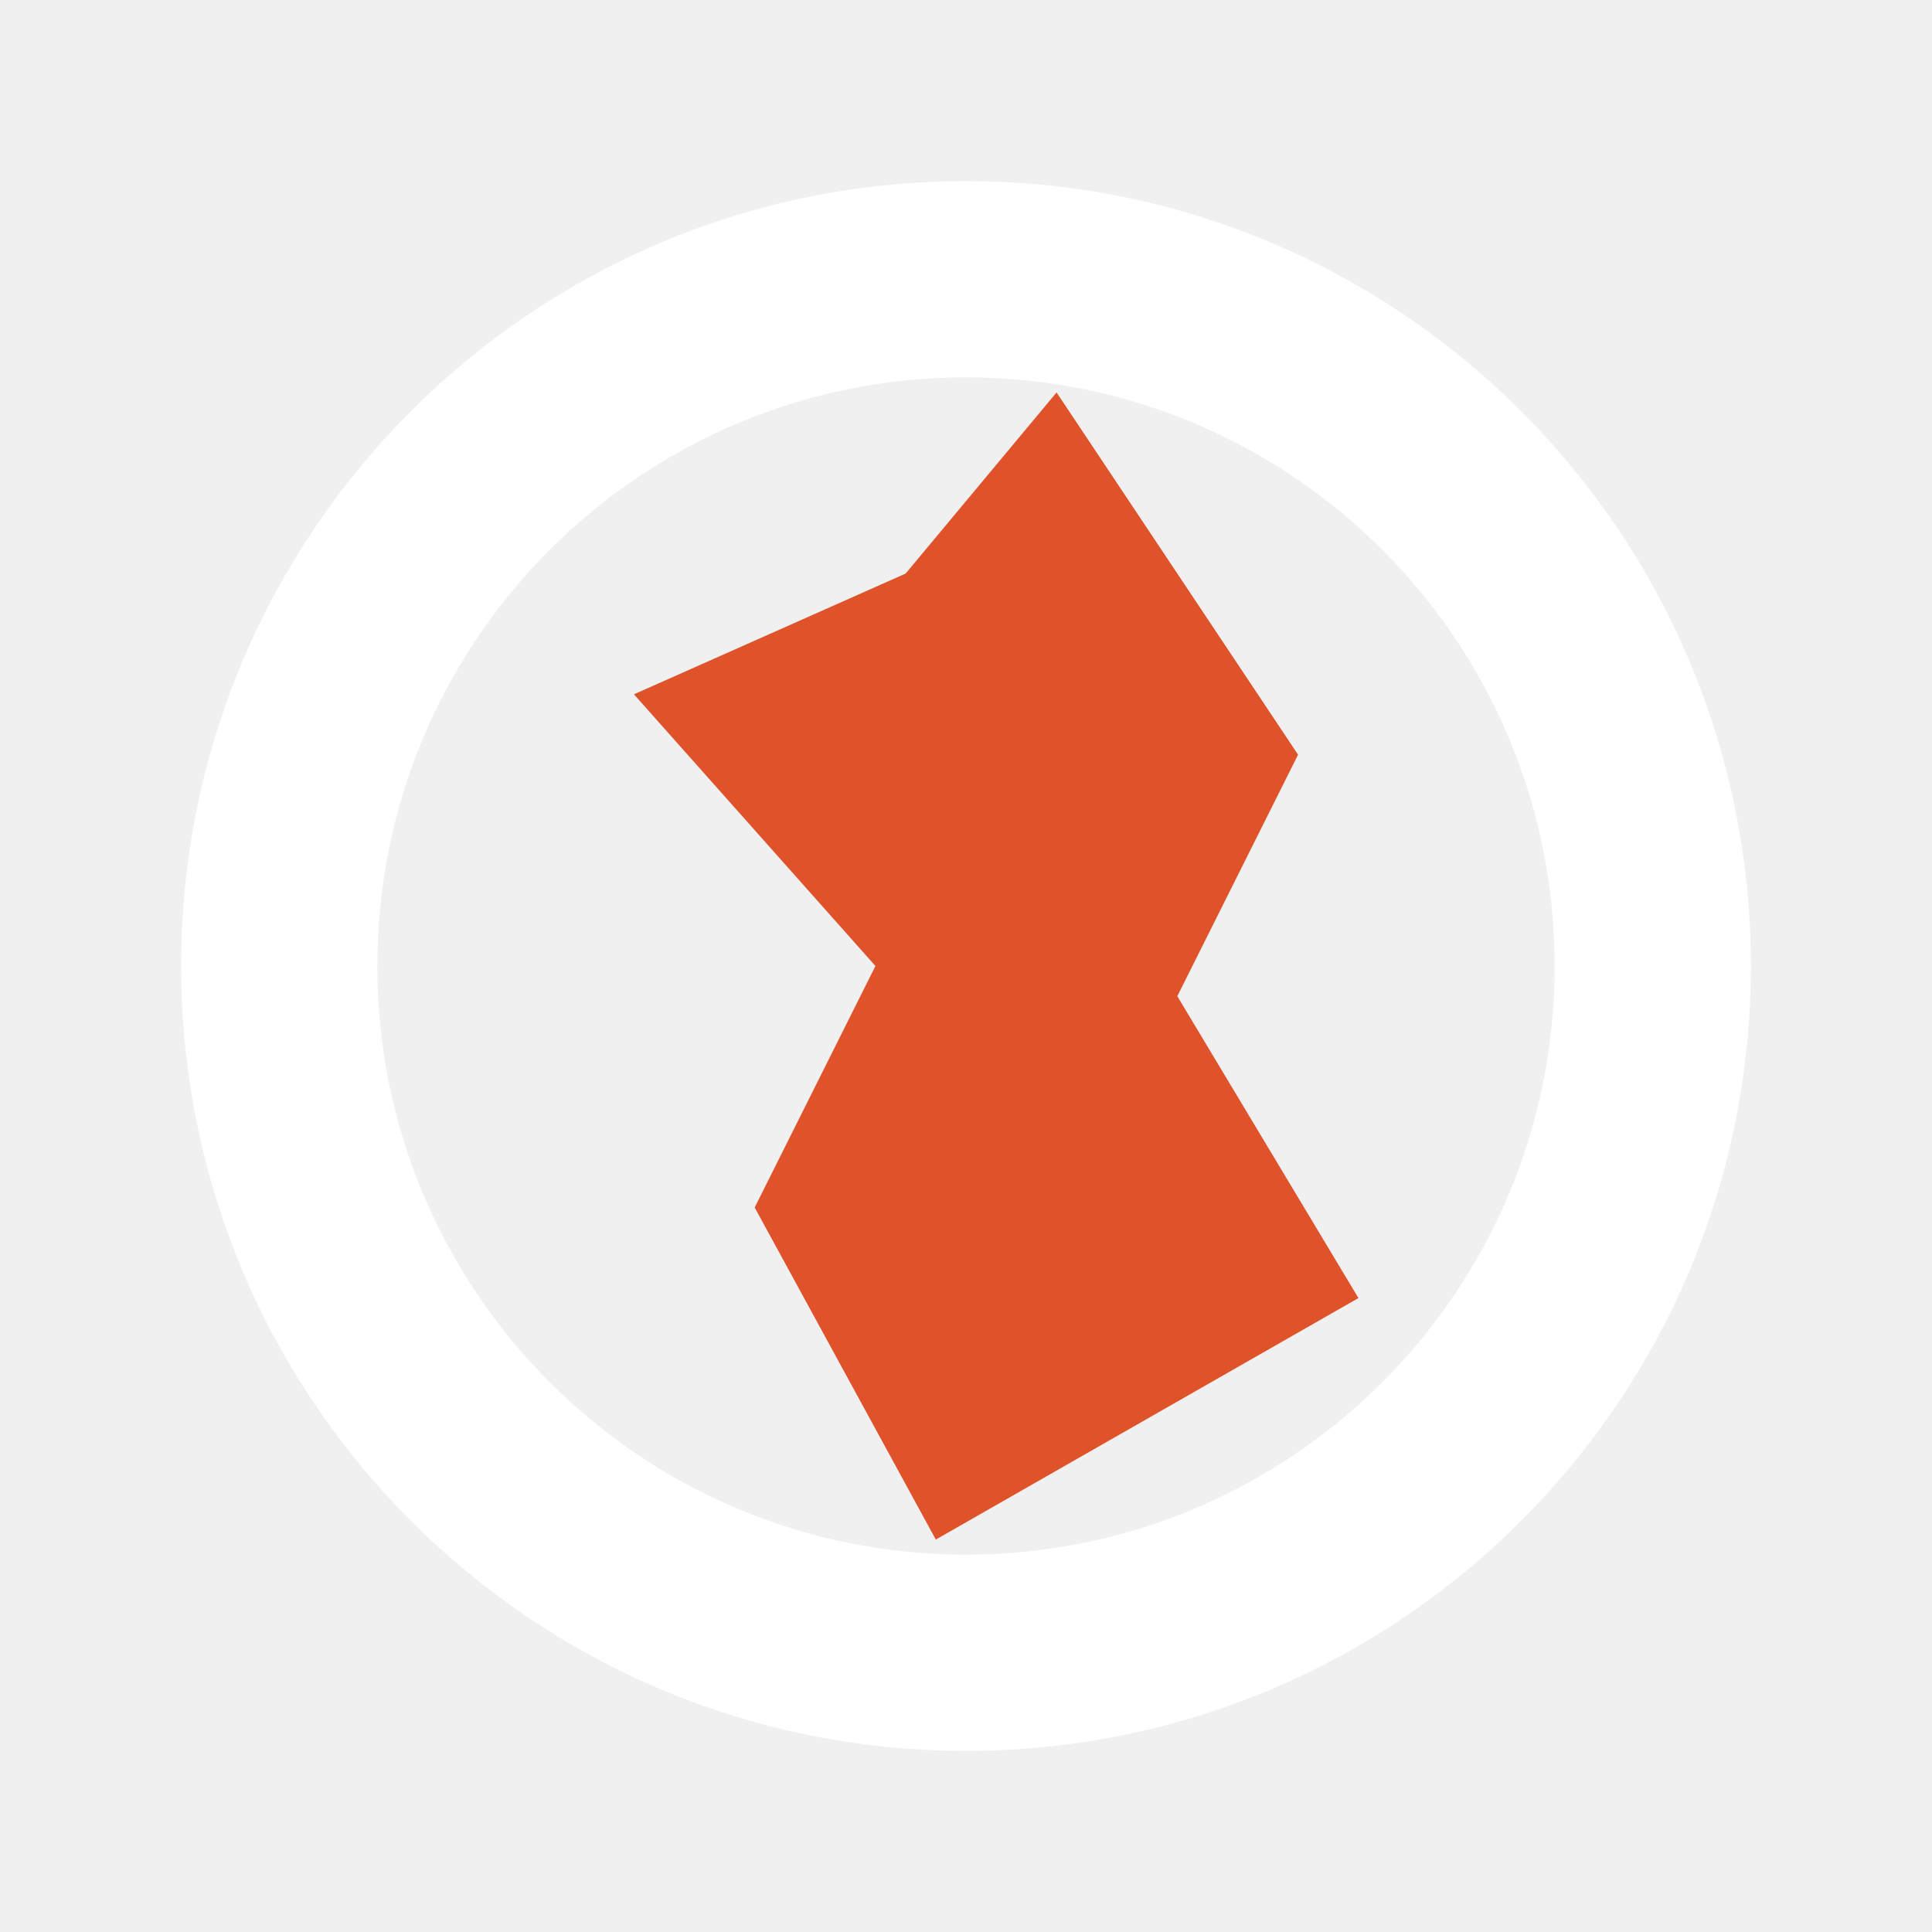
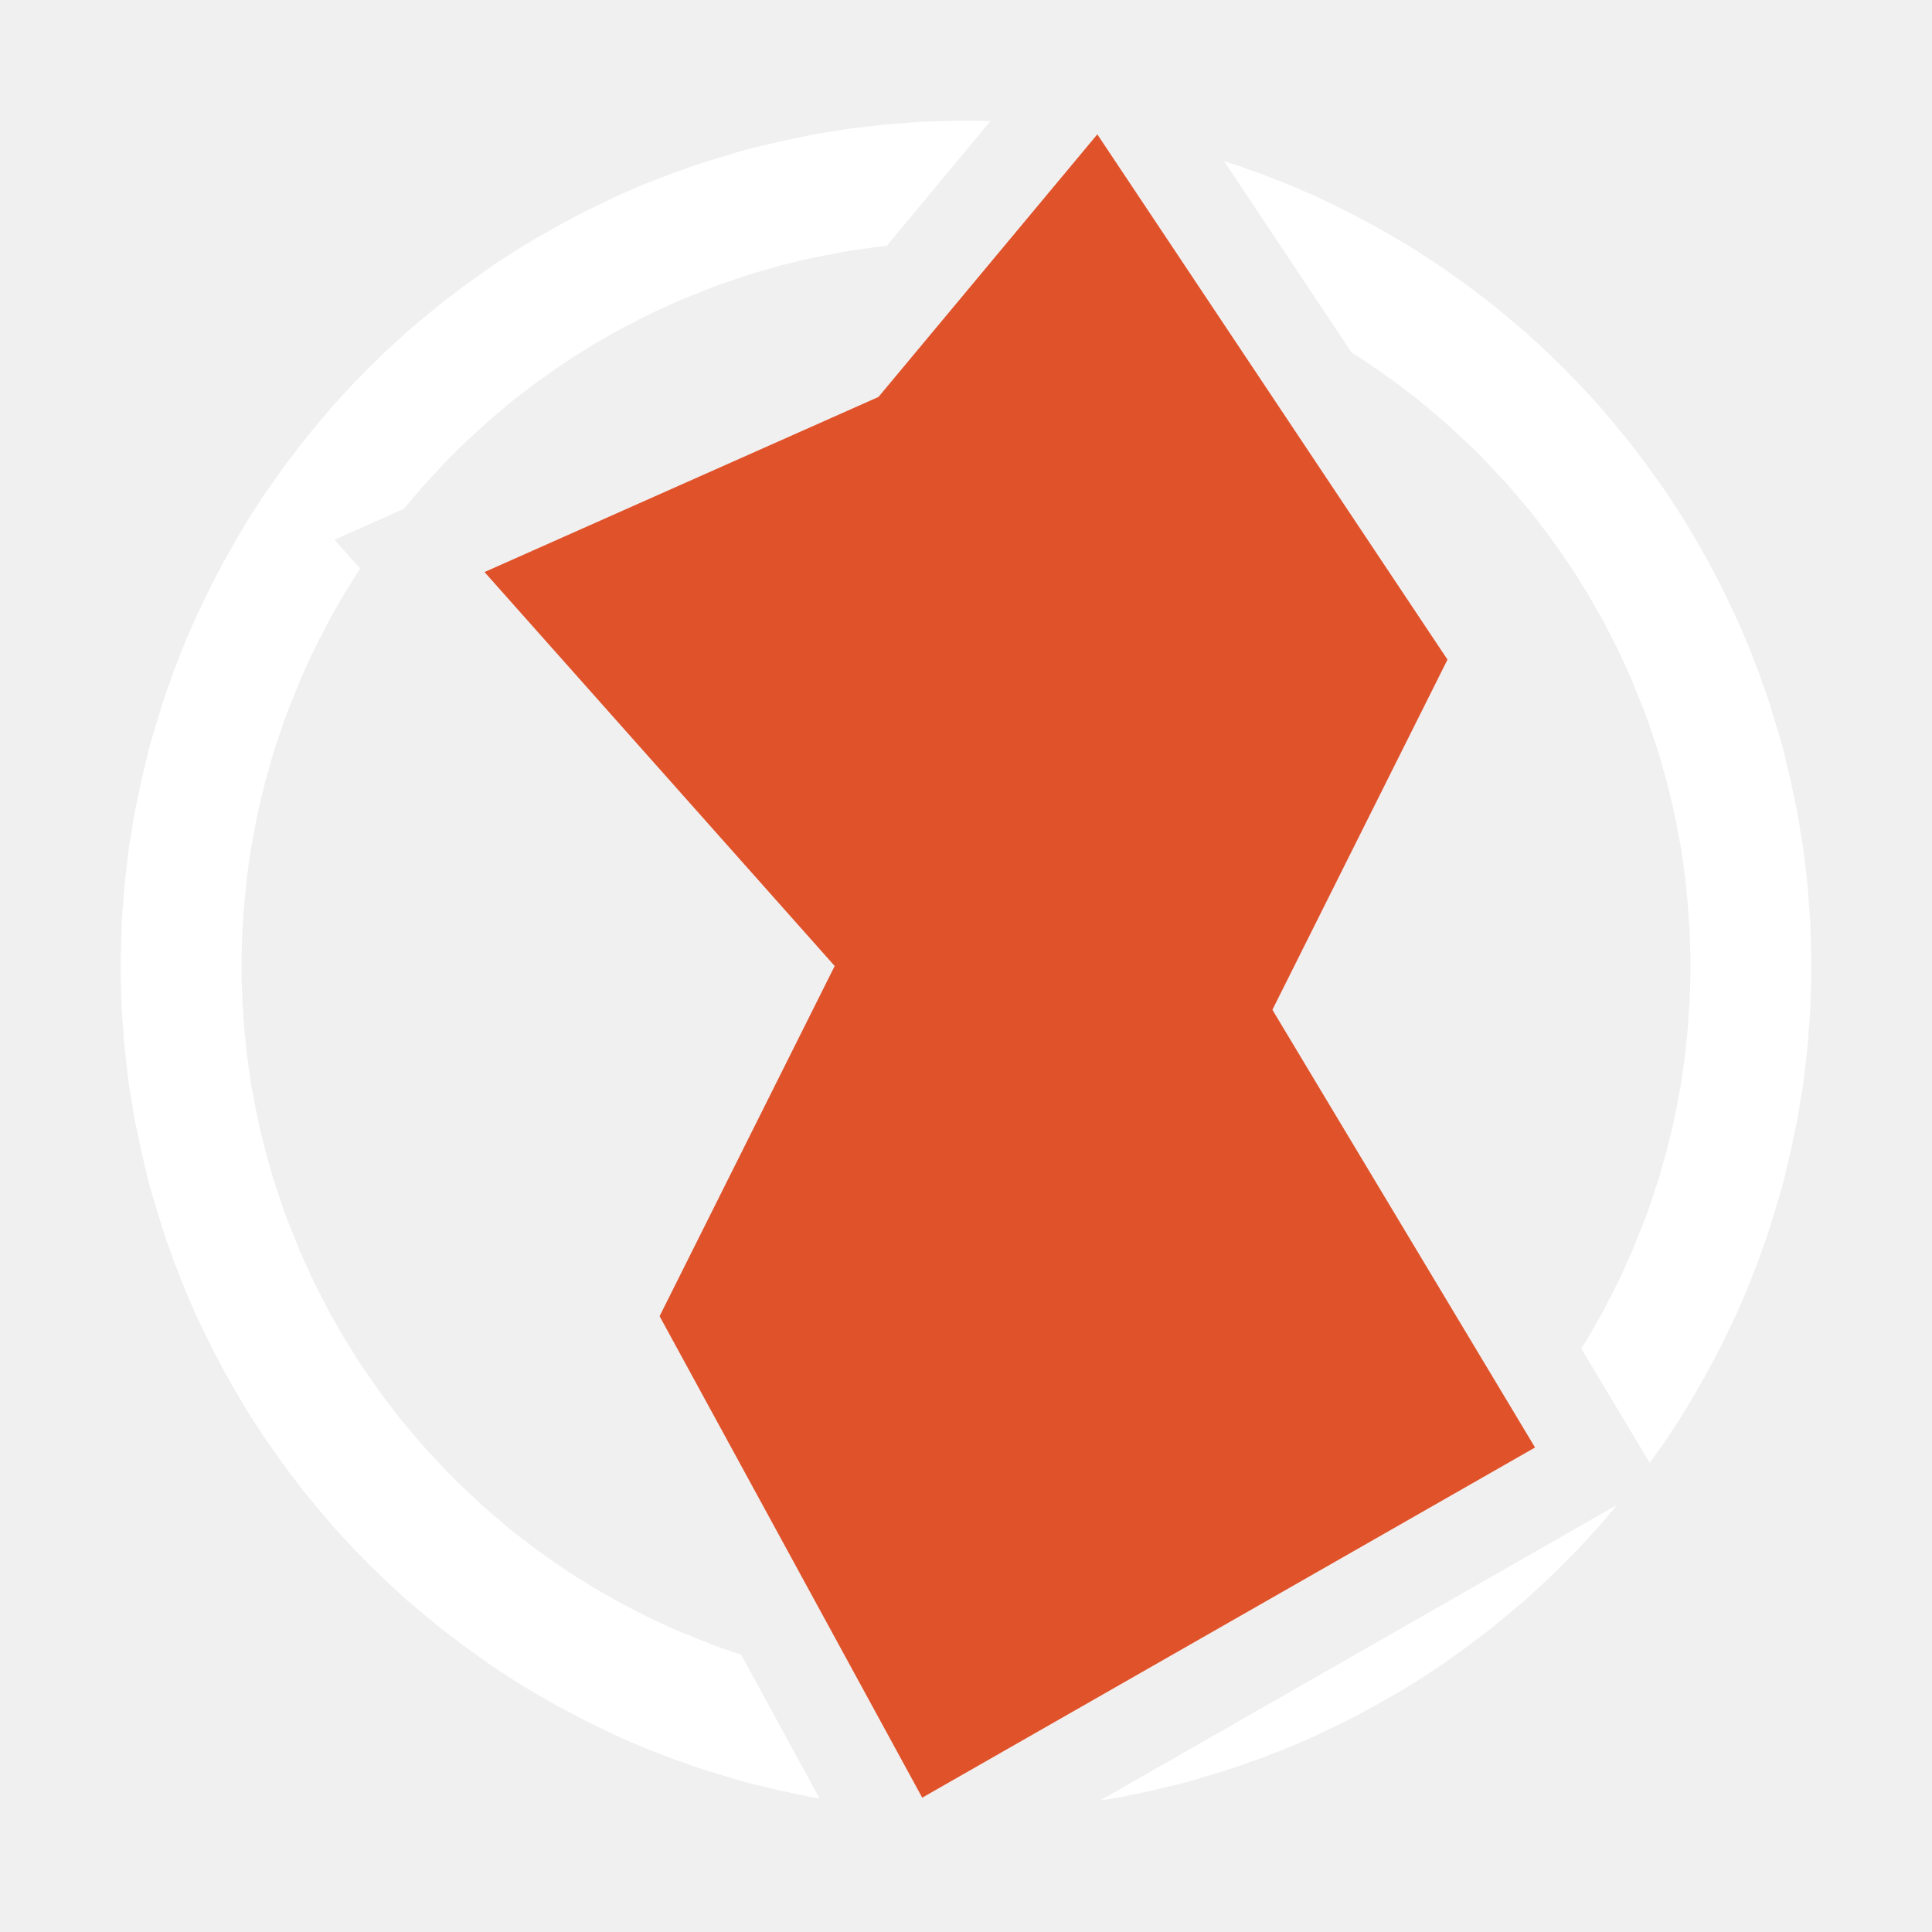
<svg xmlns="http://www.w3.org/2000/svg" width="64px" height="64px" viewBox="0 0 64 64" version="1.1" fill="white">
-   <path d="M6,32 a26,26 0 1,1 52,0 a26,26 0 1,1 -52,0 Z M12.5,32 a19.5,19.5 0 1,0 39,0 a19.5,19.5 0 1,0 -39,0 Z" />
-   <path d="M35,13 L43,25 L39,33 L45,43 L31,51 L25,40 L29,32 L21,23 L30,19 Z" fill="#e0522a" />
+   <path d="M59.95,30.28 L59.92,29.94 L59.9,29.6 L59.87,29.26 L59.83,28.91 L59.79,28.57 L59.75,28.23 L59.7,27.89 L59.64,27.55 L59.59,27.21 L59.53,26.87 L59.46,26.54 L59.39,26.2 L59.32,25.87 L59.24,25.53 L59.16,25.2 L59.08,24.86 L58.99,24.53 L58.89,24.2 L58.79,23.87 L58.69,23.54 L58.59,23.22 L58.48,22.89 L58.36,22.57 L58.25,22.24 L58.12,21.92 L58,21.6 L57.87,21.28 L57.74,20.97 L57.6,20.65 L57.46,20.34 L57.31,20.03 L57.16,19.72 L57.01,19.41 L56.85,19.1 L56.69,18.8 L56.53,18.5 L56.36,18.2 L56.19,17.9 L56.02,17.61 L55.84,17.31 L55.66,17.02 L55.47,16.73 L55.28,16.44 L55.09,16.16 L54.89,15.88 L54.69,15.6 L54.49,15.32 L54.28,15.05 L54.07,14.77 L53.86,14.5 L53.64,14.24 L53.42,13.97 L53.2,13.71 L52.98,13.45 L52.75,13.2 L52.51,12.94 L52.28,12.69 L52.04,12.45 L51.8,12.2 L51.55,11.96 L51.31,11.72 L51.06,11.49 L50.8,11.25 L50.55,11.02 L50.29,10.8 L50.03,10.58 L49.76,10.36 L49.5,10.14 L49.23,9.93 L48.95,9.72 L48.68,9.51 L48.4,9.31 L48.12,9.11 L47.84,8.91 L47.56,8.72 L47.27,8.53 L46.98,8.34 L46.69,8.16 L46.39,7.98 L46.1,7.81 L45.8,7.64 L45.5,7.47 L45.2,7.31 L44.9,7.15 L44.59,6.99 L44.28,6.84 L43.97,6.69 L43.66,6.54 L43.35,6.4 L43.03,6.26 L42.72,6.13 L42.4,6 L42.08,5.88 L41.76,5.75 L41.43,5.64 L41.11,5.52 L40.78,5.41 L40.55,5.34 L44.78,11.69 L44.84,11.72 L45.09,11.88 L45.33,12.04 L45.58,12.21 L45.82,12.38 L46.06,12.55 L46.3,12.72 L46.53,12.9 L46.77,13.08 L47,13.26 L47.23,13.45 L47.45,13.64 L47.68,13.83 L47.9,14.02 L48.12,14.22 L48.33,14.42 L48.55,14.62 L48.76,14.82 L48.97,15.03 L49.18,15.24 L49.38,15.45 L49.58,15.67 L49.78,15.88 L49.98,16.1 L50.17,16.32 L50.36,16.55 L50.55,16.77 L50.74,17 L50.92,17.23 L51.1,17.47 L51.28,17.7 L51.45,17.94 L51.62,18.18 L51.79,18.42 L51.96,18.67 L52.12,18.91 L52.28,19.16 L52.43,19.41 L52.59,19.66 L52.74,19.92 L52.88,20.17 L53.03,20.43 L53.17,20.69 L53.3,20.95 L53.44,21.21 L53.57,21.47 L53.7,21.74 L53.82,22.01 L53.94,22.27 L54.06,22.54 L54.17,22.82 L54.28,23.09 L54.39,23.36 L54.5,23.64 L54.6,23.91 L54.69,24.19 L54.79,24.47 L54.88,24.75 L54.97,25.03 L55.05,25.32 L55.13,25.6 L55.21,25.88 L55.28,26.17 L55.35,26.45 L55.42,26.74 L55.48,27.03 L55.54,27.32 L55.59,27.61 L55.65,27.9 L55.7,28.19 L55.74,28.48 L55.78,28.77 L55.82,29.06 L55.85,29.35 L55.88,29.65 L55.91,29.94 L55.93,30.23 L55.95,30.53 L55.97,30.82 L55.98,31.12 L55.99,31.41 L56,31.71 L56,32 L56,32.29 L55.99,32.59 L55.98,32.88 L55.97,33.18 L55.95,33.47 L55.93,33.77 L55.91,34.06 L55.88,34.35 L55.85,34.65 L55.82,34.94 L55.78,35.23 L55.74,35.52 L55.7,35.81 L55.65,36.1 L55.59,36.39 L55.54,36.68 L55.48,36.97 L55.42,37.26 L55.35,37.55 L55.28,37.83 L55.21,38.12 L55.13,38.4 L55.05,38.68 L54.97,38.97 L54.88,39.25 L54.79,39.53 L54.69,39.81 L54.6,40.09 L54.5,40.36 L54.39,40.64 L54.28,40.91 L54.17,41.18 L54.06,41.46 L53.94,41.73 L53.82,41.99 L53.7,42.26 L53.57,42.53 L53.44,42.79 L53.3,43.05 L53.17,43.31 L53.03,43.57 L52.88,43.83 L52.74,44.08 L52.59,44.34 L52.43,44.59 L52.38,44.67 L54.65,48.46 L54.69,48.4 L54.89,48.12 L55.09,47.84 L55.28,47.56 L55.47,47.27 L55.66,46.98 L55.84,46.69 L56.02,46.39 L56.19,46.1 L56.36,45.8 L56.53,45.5 L56.69,45.2 L56.85,44.9 L57.01,44.59 L57.16,44.28 L57.31,43.97 L57.46,43.66 L57.6,43.35 L57.74,43.03 L57.87,42.72 L58,42.4 L58.12,42.08 L58.25,41.76 L58.36,41.43 L58.48,41.11 L58.59,40.78 L58.69,40.46 L58.79,40.13 L58.89,39.8 L58.99,39.47 L59.08,39.14 L59.16,38.8 L59.24,38.47 L59.32,38.13 L59.39,37.8 L59.46,37.46 L59.53,37.13 L59.59,36.79 L59.64,36.45 L59.7,36.11 L59.75,35.77 L59.79,35.43 L59.83,35.09 L59.87,34.74 L59.9,34.4 L59.92,34.06 L59.95,33.72 L59.97,33.37 L59.98,33.03 L59.99,32.69 L60,32.34 L60,32 L60,31.66 L59.99,31.31 L59.98,30.97 L59.97,30.63 Z M31.66,4 L31.31,4.01 L30.97,4.02 L30.63,4.03 L30.28,4.05 L29.94,4.08 L29.6,4.1 L29.26,4.13 L28.91,4.17 L28.57,4.21 L28.23,4.25 L27.89,4.3 L27.55,4.36 L27.21,4.41 L26.87,4.47 L26.54,4.54 L26.2,4.61 L25.87,4.68 L25.53,4.76 L25.2,4.84 L24.86,4.92 L24.53,5.01 L24.2,5.11 L23.87,5.21 L23.54,5.31 L23.22,5.41 L22.89,5.52 L22.57,5.64 L22.24,5.75 L21.92,5.88 L21.6,6 L21.28,6.13 L20.97,6.26 L20.65,6.4 L20.34,6.54 L20.03,6.69 L19.72,6.84 L19.41,6.99 L19.1,7.15 L18.8,7.31 L18.5,7.47 L18.2,7.64 L17.9,7.81 L17.61,7.98 L17.31,8.16 L17.02,8.34 L16.73,8.53 L16.44,8.72 L16.16,8.91 L15.88,9.11 L15.6,9.31 L15.32,9.51 L15.05,9.72 L14.77,9.93 L14.5,10.14 L14.24,10.36 L13.97,10.58 L13.71,10.8 L13.45,11.02 L13.2,11.25 L12.94,11.49 L12.69,11.72 L12.45,11.96 L12.2,12.2 L11.96,12.45 L11.72,12.69 L11.49,12.94 L11.25,13.2 L11.02,13.45 L10.8,13.71 L10.58,13.97 L10.36,14.24 L10.14,14.5 L9.93,14.77 L9.72,15.05 L9.51,15.32 L9.31,15.6 L9.11,15.88 L8.91,16.16 L8.72,16.44 L8.53,16.73 L8.34,17.02 L8.16,17.31 L7.98,17.61 L7.81,17.9 L7.64,18.2 L7.47,18.5 L7.31,18.8 L7.15,19.1 L6.99,19.41 L6.84,19.72 L6.69,20.03 L6.54,20.34 L6.4,20.65 L6.26,20.97 L6.13,21.28 L6,21.6 L5.88,21.92 L5.75,22.24 L5.64,22.57 L5.52,22.89 L5.41,23.22 L5.31,23.54 L5.21,23.87 L5.11,24.2 L5.01,24.53 L4.92,24.86 L4.84,25.2 L4.76,25.53 L4.68,25.87 L4.61,26.2 L4.54,26.54 L4.47,26.87 L4.41,27.21 L4.36,27.55 L4.3,27.89 L4.25,28.23 L4.21,28.57 L4.17,28.91 L4.13,29.26 L4.1,29.6 L4.08,29.94 L4.05,30.28 L4.03,30.63 L4.02,30.97 L4.01,31.31 L4,31.66 L4,32 L4,32.34 L4.01,32.69 L4.02,33.03 L4.03,33.37 L4.05,33.72 L4.08,34.06 L4.1,34.4 L4.13,34.74 L4.17,35.09 L4.21,35.43 L4.25,35.77 L4.3,36.11 L4.36,36.45 L4.41,36.79 L4.47,37.13 L4.54,37.46 L4.61,37.8 L4.68,38.13 L4.76,38.47 L4.84,38.8 L4.92,39.14 L5.01,39.47 L5.11,39.8 L5.21,40.13 L5.31,40.46 L5.41,40.78 L5.52,41.11 L5.64,41.43 L5.75,41.76 L5.88,42.08 L6,42.4 L6.13,42.72 L6.26,43.03 L6.4,43.35 L6.54,43.66 L6.69,43.97 L6.84,44.28 L6.99,44.59 L7.15,44.9 L7.31,45.2 L7.47,45.5 L7.64,45.8 L7.81,46.1 L7.98,46.39 L8.16,46.69 L8.34,46.98 L8.53,47.27 L8.72,47.56 L8.91,47.84 L9.11,48.12 L9.31,48.4 L9.51,48.68 L9.72,48.95 L9.93,49.23 L10.14,49.5 L10.36,49.76 L10.58,50.03 L10.8,50.29 L11.02,50.55 L11.25,50.8 L11.49,51.06 L11.72,51.31 L11.96,51.55 L12.2,51.8 L12.45,52.04 L12.69,52.28 L12.94,52.51 L13.2,52.75 L13.45,52.98 L13.71,53.2 L13.97,53.42 L14.24,53.64 L14.5,53.86 L14.77,54.07 L15.05,54.28 L15.32,54.49 L15.6,54.69 L15.88,54.89 L16.16,55.09 L16.44,55.28 L16.73,55.47 L17.02,55.66 L17.31,55.84 L17.61,56.02 L17.9,56.19 L18.2,56.36 L18.5,56.53 L18.8,56.69 L19.1,56.85 L19.41,57.01 L19.72,57.16 L20.03,57.31 L20.34,57.46 L20.65,57.6 L20.97,57.74 L21.28,57.87 L21.6,58 L21.92,58.12 L22.24,58.25 L22.57,58.36 L22.89,58.48 L23.22,58.59 L23.54,58.69 L23.87,58.79 L24.2,58.89 L24.53,58.99 L24.86,59.08 L25.2,59.16 L25.53,59.24 L25.87,59.32 L26.2,59.39 L26.54,59.46 L26.87,59.53 L27.15,59.58 L24.55,54.81 L24.47,54.79 L24.19,54.69 L23.91,54.6 L23.64,54.5 L23.36,54.39 L23.09,54.28 L22.82,54.17 L22.54,54.06 L22.27,53.94 L22.01,53.82 L21.74,53.7 L21.47,53.57 L21.21,53.44 L20.95,53.3 L20.69,53.17 L20.43,53.03 L20.17,52.88 L19.92,52.74 L19.66,52.59 L19.41,52.43 L19.16,52.28 L18.91,52.12 L18.67,51.96 L18.42,51.79 L18.18,51.62 L17.94,51.45 L17.7,51.28 L17.47,51.1 L17.23,50.92 L17,50.74 L16.77,50.55 L16.55,50.36 L16.32,50.17 L16.1,49.98 L15.88,49.78 L15.67,49.58 L15.45,49.38 L15.24,49.18 L15.03,48.97 L14.82,48.76 L14.62,48.55 L14.42,48.33 L14.22,48.12 L14.02,47.9 L13.83,47.68 L13.64,47.45 L13.45,47.23 L13.26,47 L13.08,46.77 L12.9,46.53 L12.72,46.3 L12.55,46.06 L12.38,45.82 L12.21,45.58 L12.04,45.33 L11.88,45.09 L11.72,44.84 L11.57,44.59 L11.41,44.34 L11.26,44.08 L11.12,43.83 L10.97,43.57 L10.83,43.31 L10.7,43.05 L10.56,42.79 L10.43,42.53 L10.3,42.26 L10.18,41.99 L10.06,41.73 L9.94,41.46 L9.83,41.18 L9.72,40.91 L9.61,40.64 L9.5,40.36 L9.4,40.09 L9.31,39.81 L9.21,39.53 L9.12,39.25 L9.03,38.97 L8.95,38.68 L8.87,38.4 L8.79,38.12 L8.72,37.83 L8.65,37.55 L8.58,37.26 L8.52,36.97 L8.46,36.68 L8.41,36.39 L8.35,36.1 L8.3,35.81 L8.26,35.52 L8.22,35.23 L8.18,34.94 L8.15,34.65 L8.12,34.35 L8.09,34.06 L8.07,33.77 L8.05,33.47 L8.03,33.18 L8.02,32.88 L8.01,32.59 L8,32.29 L8,32 L8,31.71 L8.01,31.41 L8.02,31.12 L8.03,30.82 L8.05,30.53 L8.07,30.23 L8.09,29.94 L8.12,29.65 L8.15,29.35 L8.18,29.06 L8.22,28.77 L8.26,28.48 L8.3,28.19 L8.35,27.9 L8.41,27.61 L8.46,27.32 L8.52,27.03 L8.58,26.74 L8.65,26.45 L8.72,26.17 L8.79,25.88 L8.87,25.6 L8.95,25.32 L9.03,25.03 L9.12,24.75 L9.21,24.47 L9.31,24.19 L9.4,23.91 L9.5,23.64 L9.61,23.36 L9.72,23.09 L9.83,22.82 L9.94,22.54 L10.06,22.27 L10.18,22.01 L10.3,21.74 L10.43,21.47 L10.56,21.21 L10.7,20.95 L10.83,20.69 L10.97,20.43 L11.12,20.17 L11.26,19.92 L11.41,19.66 L11.57,19.41 L11.72,19.16 L11.88,18.91 L11.93,18.83 L11.08,17.88 L13.39,16.85 L13.45,16.77 L13.64,16.55 L13.83,16.32 L14.02,16.1 L14.22,15.88 L14.42,15.67 L14.62,15.45 L14.82,15.24 L15.03,15.03 L15.24,14.82 L15.45,14.62 L15.67,14.42 L15.88,14.22 L16.1,14.02 L16.32,13.83 L16.55,13.64 L16.77,13.45 L17,13.26 L17.23,13.08 L17.47,12.9 L17.7,12.72 L17.94,12.55 L18.18,12.38 L18.42,12.21 L18.67,12.04 L18.91,11.88 L19.16,11.72 L19.41,11.57 L19.66,11.41 L19.92,11.26 L20.17,11.12 L20.43,10.97 L20.69,10.83 L20.95,10.7 L21.21,10.56 L21.47,10.43 L21.74,10.3 L22.01,10.18 L22.27,10.06 L22.54,9.94 L22.82,9.83 L23.09,9.72 L23.36,9.61 L23.64,9.5 L23.91,9.4 L24.19,9.31 L24.47,9.21 L24.75,9.12 L25.03,9.03 L25.32,8.95 L25.6,8.87 L25.88,8.79 L26.17,8.72 L26.45,8.65 L26.74,8.58 L27.03,8.52 L27.32,8.46 L27.61,8.41 L27.9,8.35 L28.19,8.3 L28.48,8.26 L28.77,8.22 L29.06,8.18 L29.35,8.15 L29.37,8.15 L32.81,4.01 L32.69,4.01 L32.34,4 L32,4 Z M37.46,59.46 L37.8,59.39 L38.13,59.32 L38.47,59.24 L38.8,59.16 L39.14,59.08 L39.47,58.99 L39.8,58.89 L40.13,58.79 L40.46,58.69 L40.78,58.59 L41.11,58.48 L41.43,58.36 L41.76,58.25 L42.08,58.12 L42.4,58 L42.72,57.87 L43.03,57.74 L43.35,57.6 L43.66,57.46 L43.97,57.31 L44.28,57.16 L44.59,57.01 L44.9,56.85 L45.2,56.69 L45.5,56.53 L45.8,56.36 L46.1,56.19 L46.39,56.02 L46.69,55.84 L46.98,55.66 L47.27,55.47 L47.56,55.28 L47.84,55.09 L48.12,54.89 L48.4,54.69 L48.68,54.49 L48.95,54.28 L49.23,54.07 L49.5,53.86 L49.76,53.64 L50.03,53.42 L50.29,53.2 L50.55,52.98 L50.8,52.75 L51.06,52.51 L51.31,52.28 L51.55,52.04 L51.8,51.8 L52.04,51.55 L52.28,51.31 L52.51,51.06 L52.75,50.8 L52.98,50.55 L53.2,50.29 L53.42,50.03 L53.57,49.85 L36.43,59.65 L36.45,59.64 L36.79,59.59 L37.13,59.53 Z" fill-rule="evenodd" />
+   <path d="M36.35,4.45 L29.1,13.15 L16.05,18.95 L27.65,32 L21.85,43.6 L30.55,59.55 L50.85,47.95 L42.15,33.45 L47.95,21.85 Z" fill-rule="evenodd" fill="#e0522a" />
</svg>
